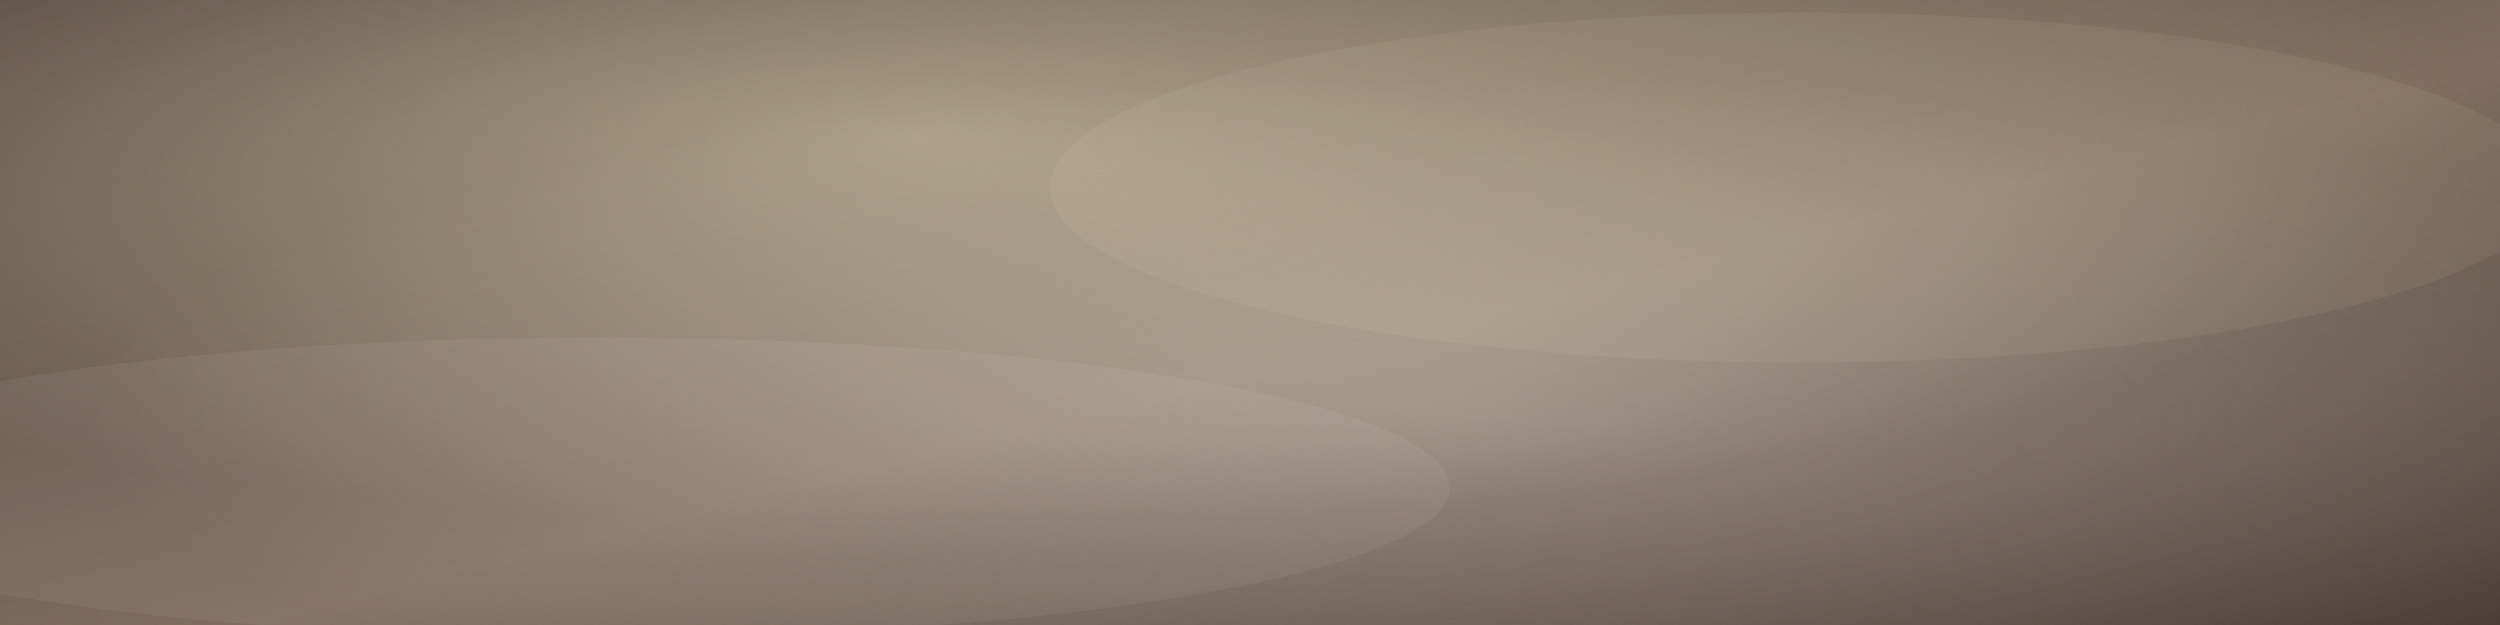
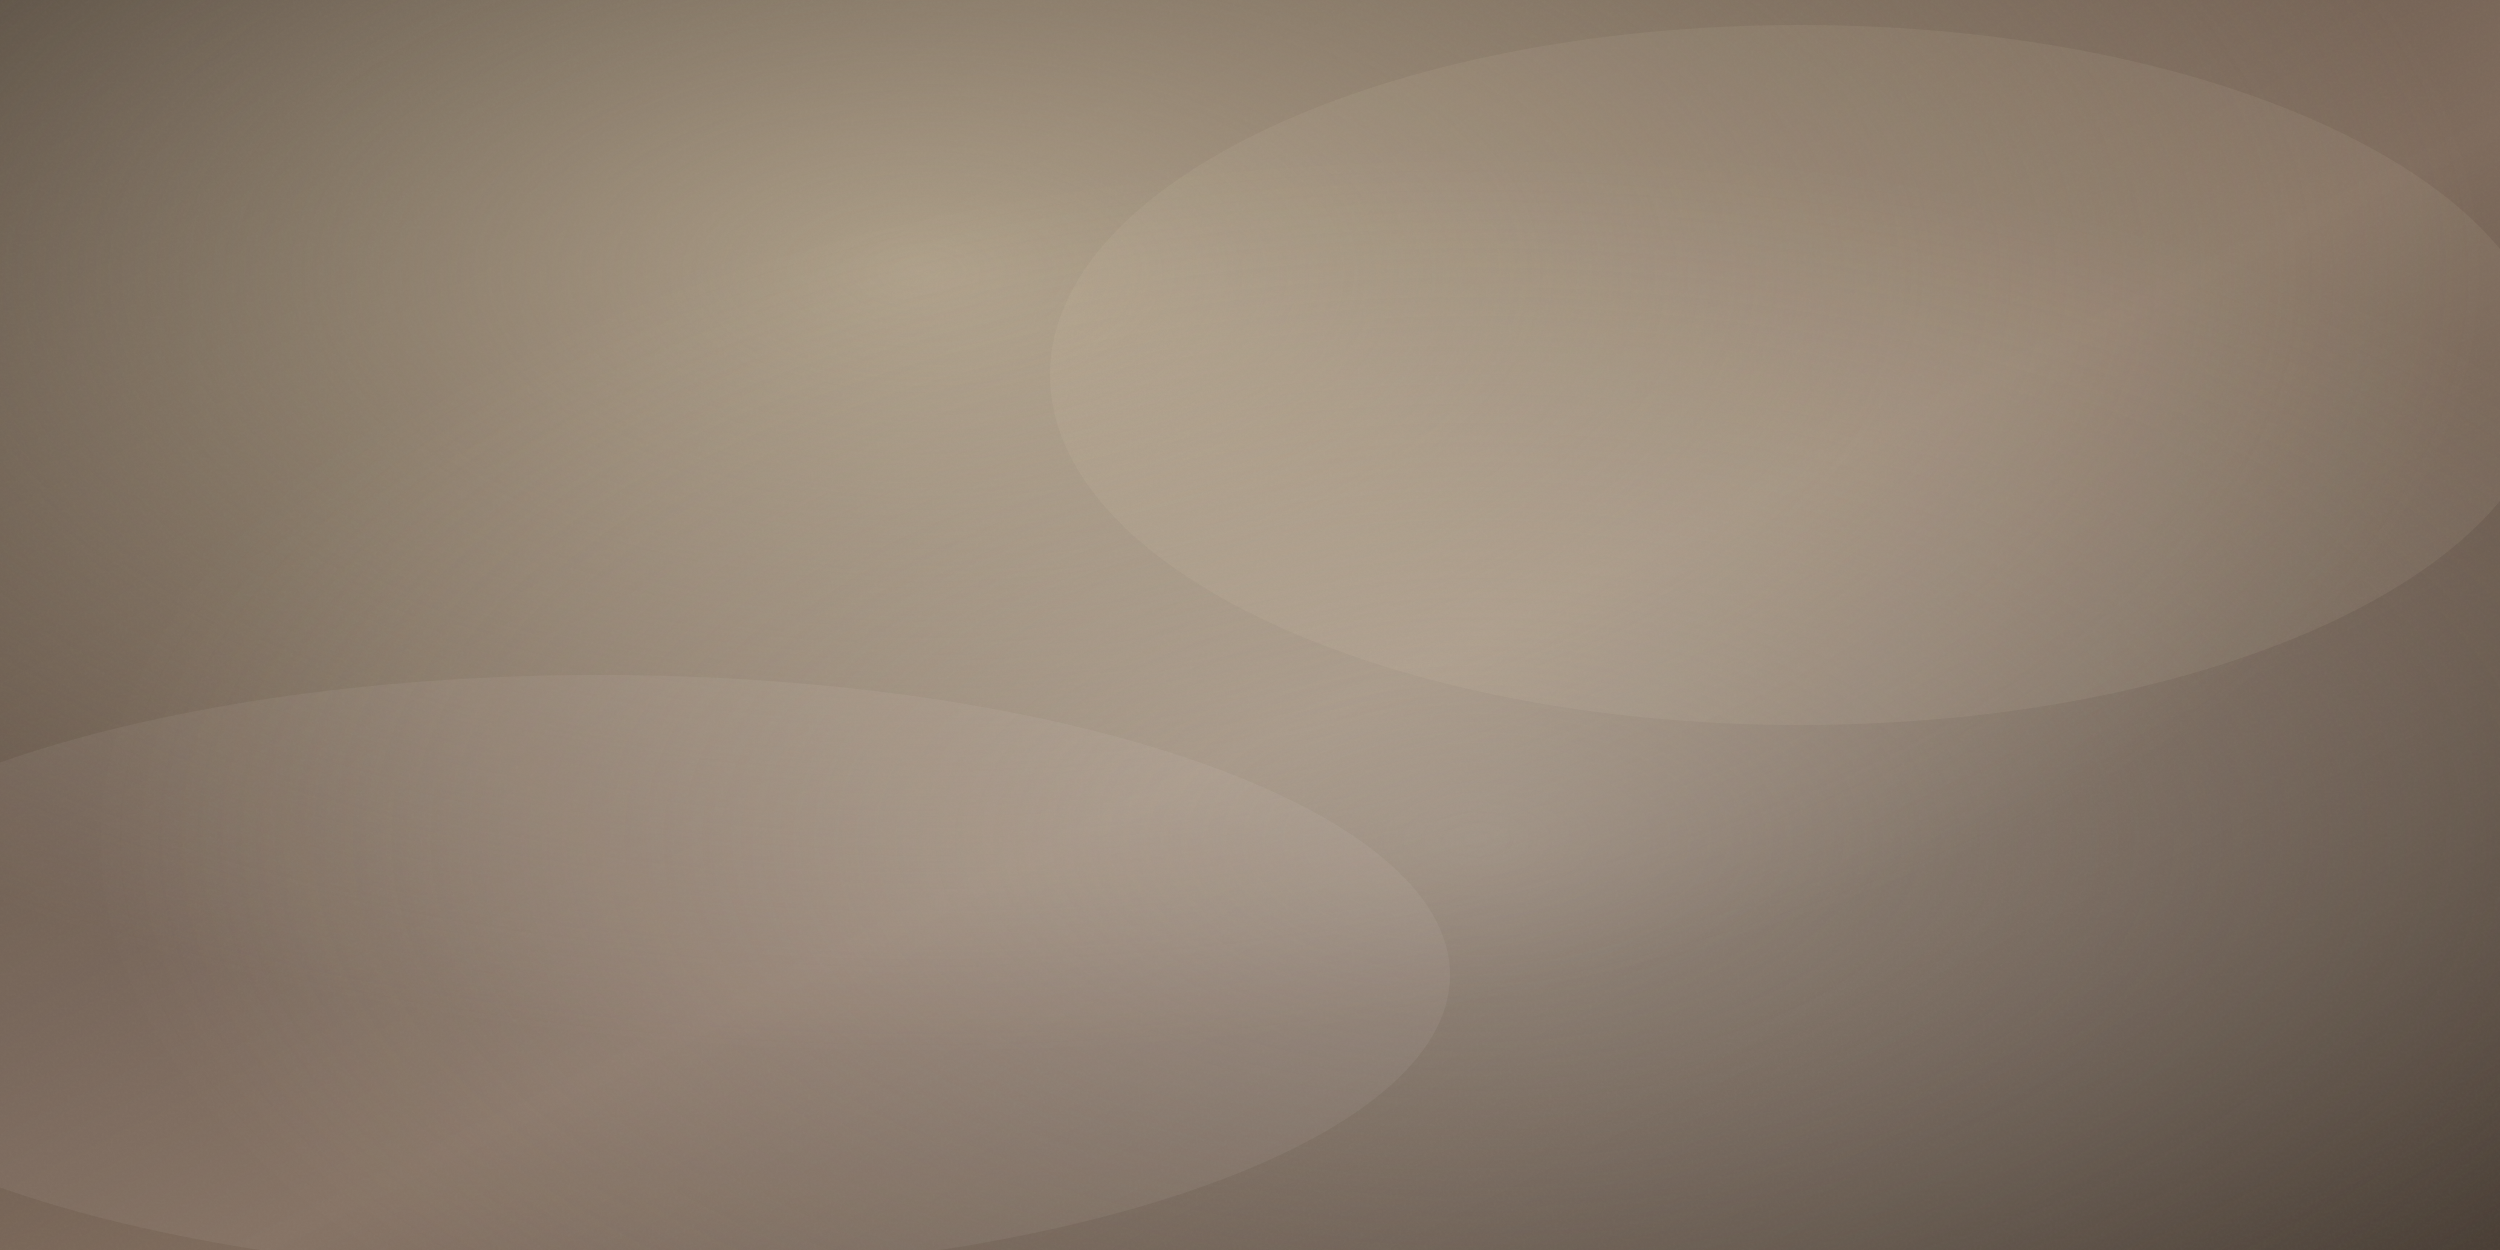
- <svg xmlns="http://www.w3.org/2000/svg" viewBox="0 0 960 240" width="960" height="240" role="img" aria-hidden="true">
+ <svg xmlns="http://www.w3.org/2000/svg" viewBox="0 0 960 480" width="960" height="480" role="img" aria-hidden="true">
  <defs>
    <linearGradient id="g16" x1="0" y1="0" x2="1" y2="1">
      <stop offset="0%" stop-color="#453a31" />
      <stop offset="55%" stop-color="#7e6b5c" />
      <stop offset="100%" stop-color="#453a31" />
    </linearGradient>
    <radialGradient id="r16" cx="37%" cy="22%" r="62%">
      <stop offset="0%" stop-color="#e9dabc" stop-opacity="0.55" />
      <stop offset="100%" stop-color="#e9dabc" stop-opacity="0" />
    </radialGradient>
    <radialGradient id="r216" cx="59%" cy="67%" r="55%">
      <stop offset="0%" stop-color="#f7f3ec" stop-opacity="0.28" />
      <stop offset="100%" stop-color="#f7f3ec" stop-opacity="0" />
    </radialGradient>
    <filter id="grain16">
      <feTurbulence type="fractalNoise" baseFrequency="0.9" numOctaves="3" seed="16" />
      <feColorMatrix type="saturate" values="0" />
      <feComponentTransfer>
        <feFuncA type="linear" slope="0.05" />
      </feComponentTransfer>
    </filter>
  </defs>
-   <rect width="960" height="240" fill="url(#g16)" />
-   <rect width="960" height="240" fill="url(#r16)" />
-   <rect width="960" height="240" fill="url(#r216)" />
-   <ellipse cx="691.2" cy="72" rx="288" ry="67.2" fill="#e9dabc" opacity="0.08" />
-   <ellipse cx="230.4" cy="187.2" rx="326.4" ry="57.6" fill="#f7f3ec" opacity="0.06" />
-   <rect width="960" height="240" filter="url(#grain16)" opacity="0.6" />
+   <rect width="960" height="480" fill="url(#g16)" />
+   <rect width="960" height="480" fill="url(#r16)" />
+   <rect width="960" height="480" fill="url(#r216)" />
+   <ellipse cx="691.2" cy="144" rx="288" ry="134.4" fill="#e9dabc" opacity="0.08" />
+   <ellipse cx="230.4" cy="374.4" rx="326.4" ry="115.2" fill="#f7f3ec" opacity="0.06" />
+   <rect width="960" height="480" filter="url(#grain16)" opacity="0.6" />
</svg>
